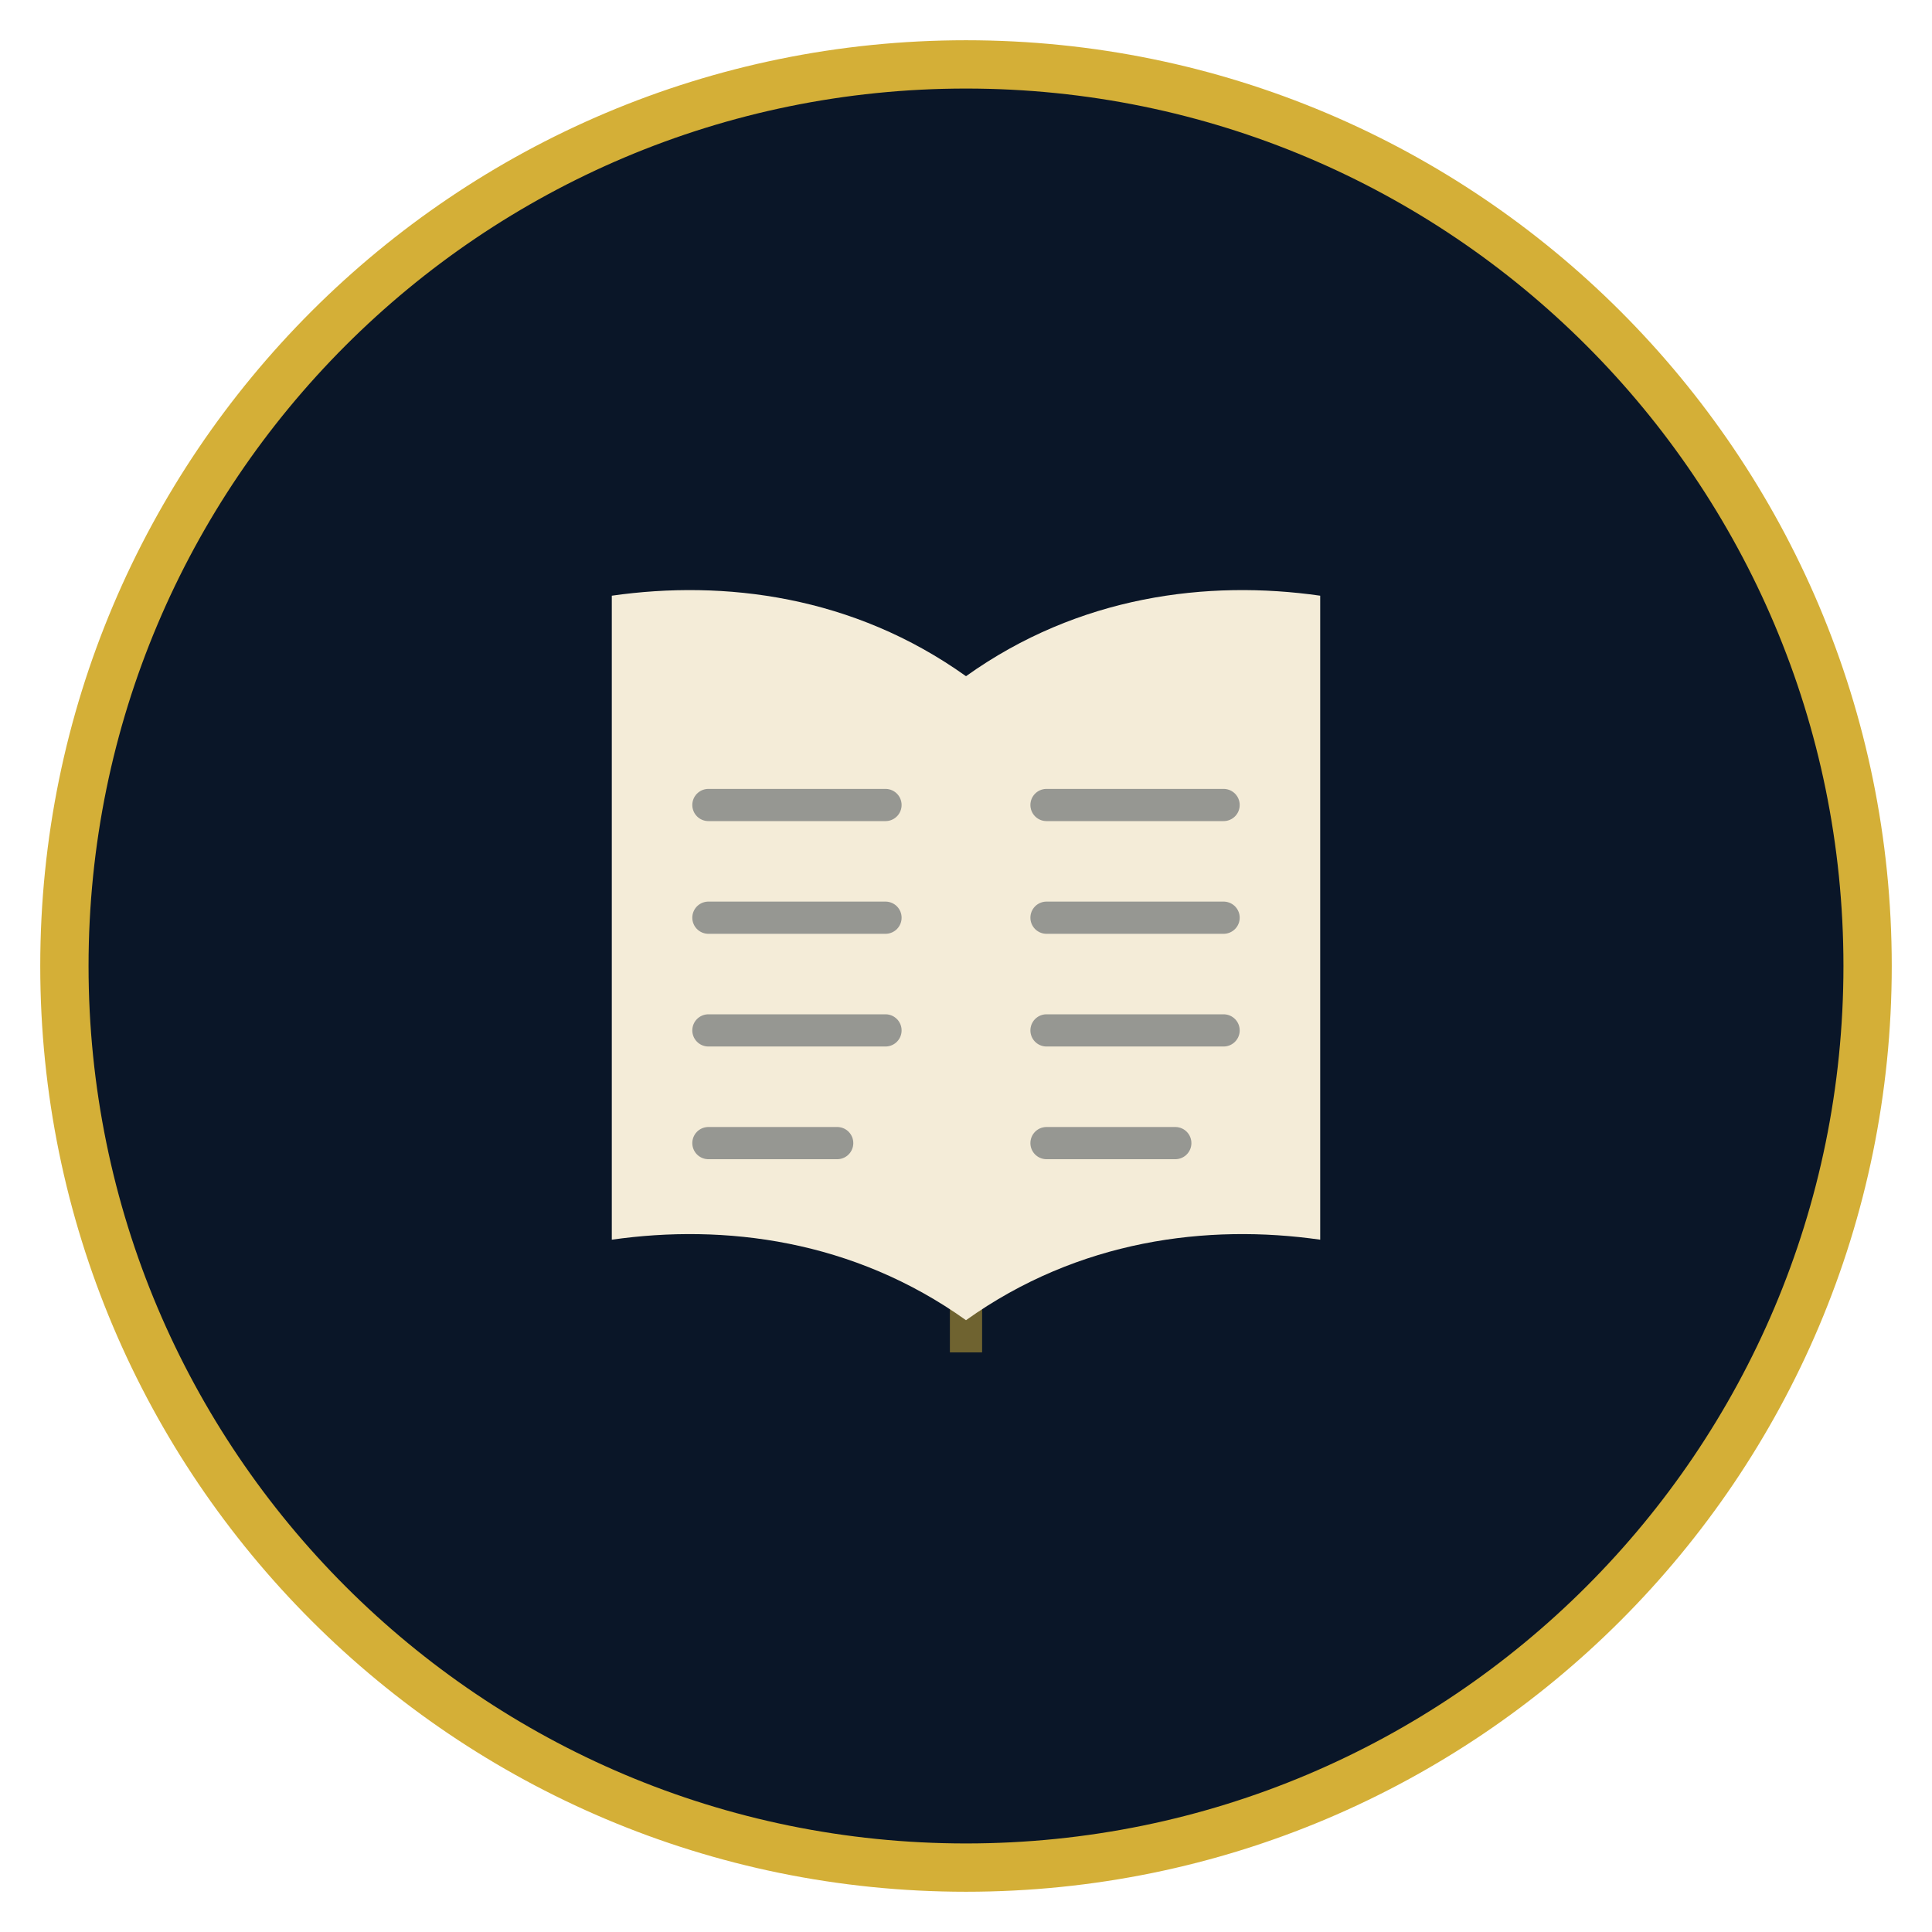
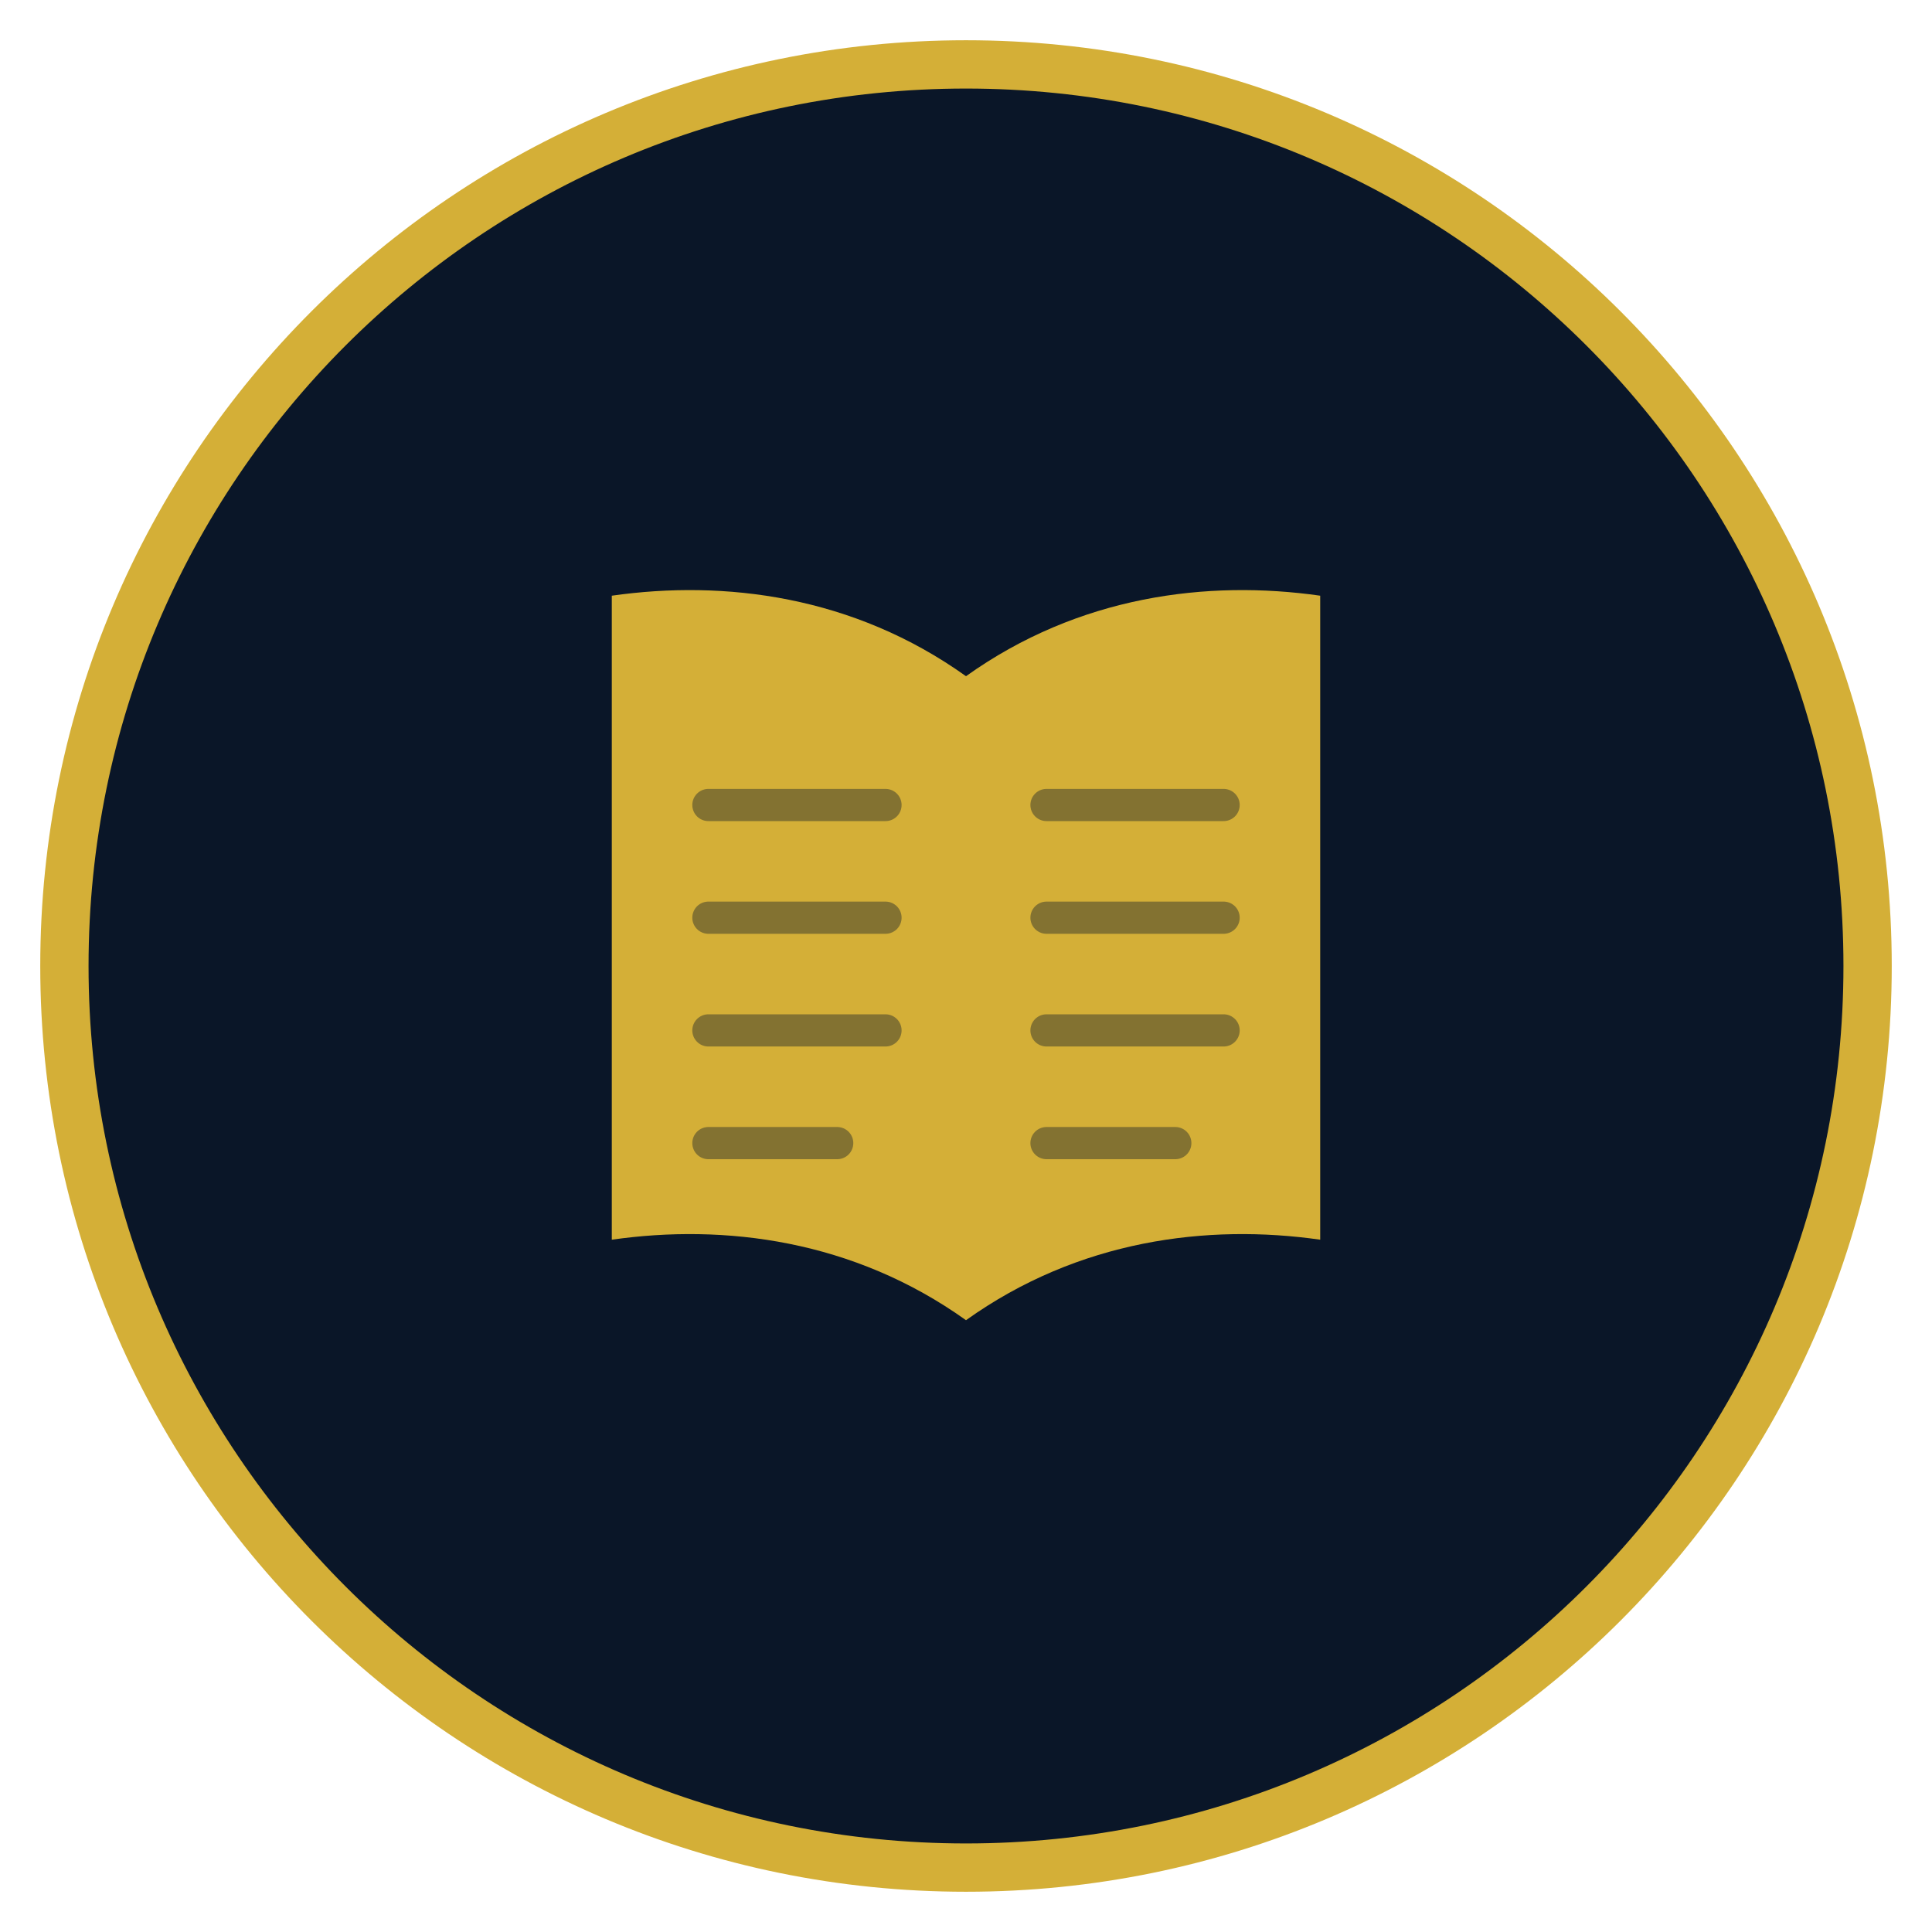
<svg xmlns="http://www.w3.org/2000/svg" viewBox="0 0 120 120" role="img" aria-label="Bookkeeping, libro contable abierto">
  <circle cx="60" cy="60" r="56" fill="#0A1628" stroke="#D4AF37" stroke-width="3" />
-   <path d="M60 42v42" stroke="#D4AF37" stroke-width="2" opacity=".5" />
-   <path d="M60 42c-7-5-15-6-22-5v40c7-1 15 0 22 5z" fill="#F4ECD8" />
-   <path d="M60 42c7-5 15-6 22-5v40c-7-1-15 0-22 5z" fill="#F4ECD8" />
+   <path d="M60 42v42" stroke="#0A1628" stroke-width="2" opacity=".5" />
+   <path d="M60 42c-7-5-15-6-22-5v40c7-1 15 0 22 5z" fill="#D4AF37" />
+   <path d="M60 42c7-5 15-6 22-5v40c-7-1-15 0-22 5z" fill="#D4AF37" />
  <g stroke="#0A1628" stroke-width="2" stroke-linecap="round" opacity=".4">
    <path d="M44 50h11" />
    <path d="M44 57h11" />
    <path d="M44 64h11" />
    <path d="M44 71h8" />
  </g>
  <g stroke="#0A1628" stroke-width="2" stroke-linecap="round" opacity=".4">
    <path d="M65 50h11" />
    <path d="M65 57h11" />
    <path d="M65 64h11" />
    <path d="M65 71h8" />
  </g>
</svg>
